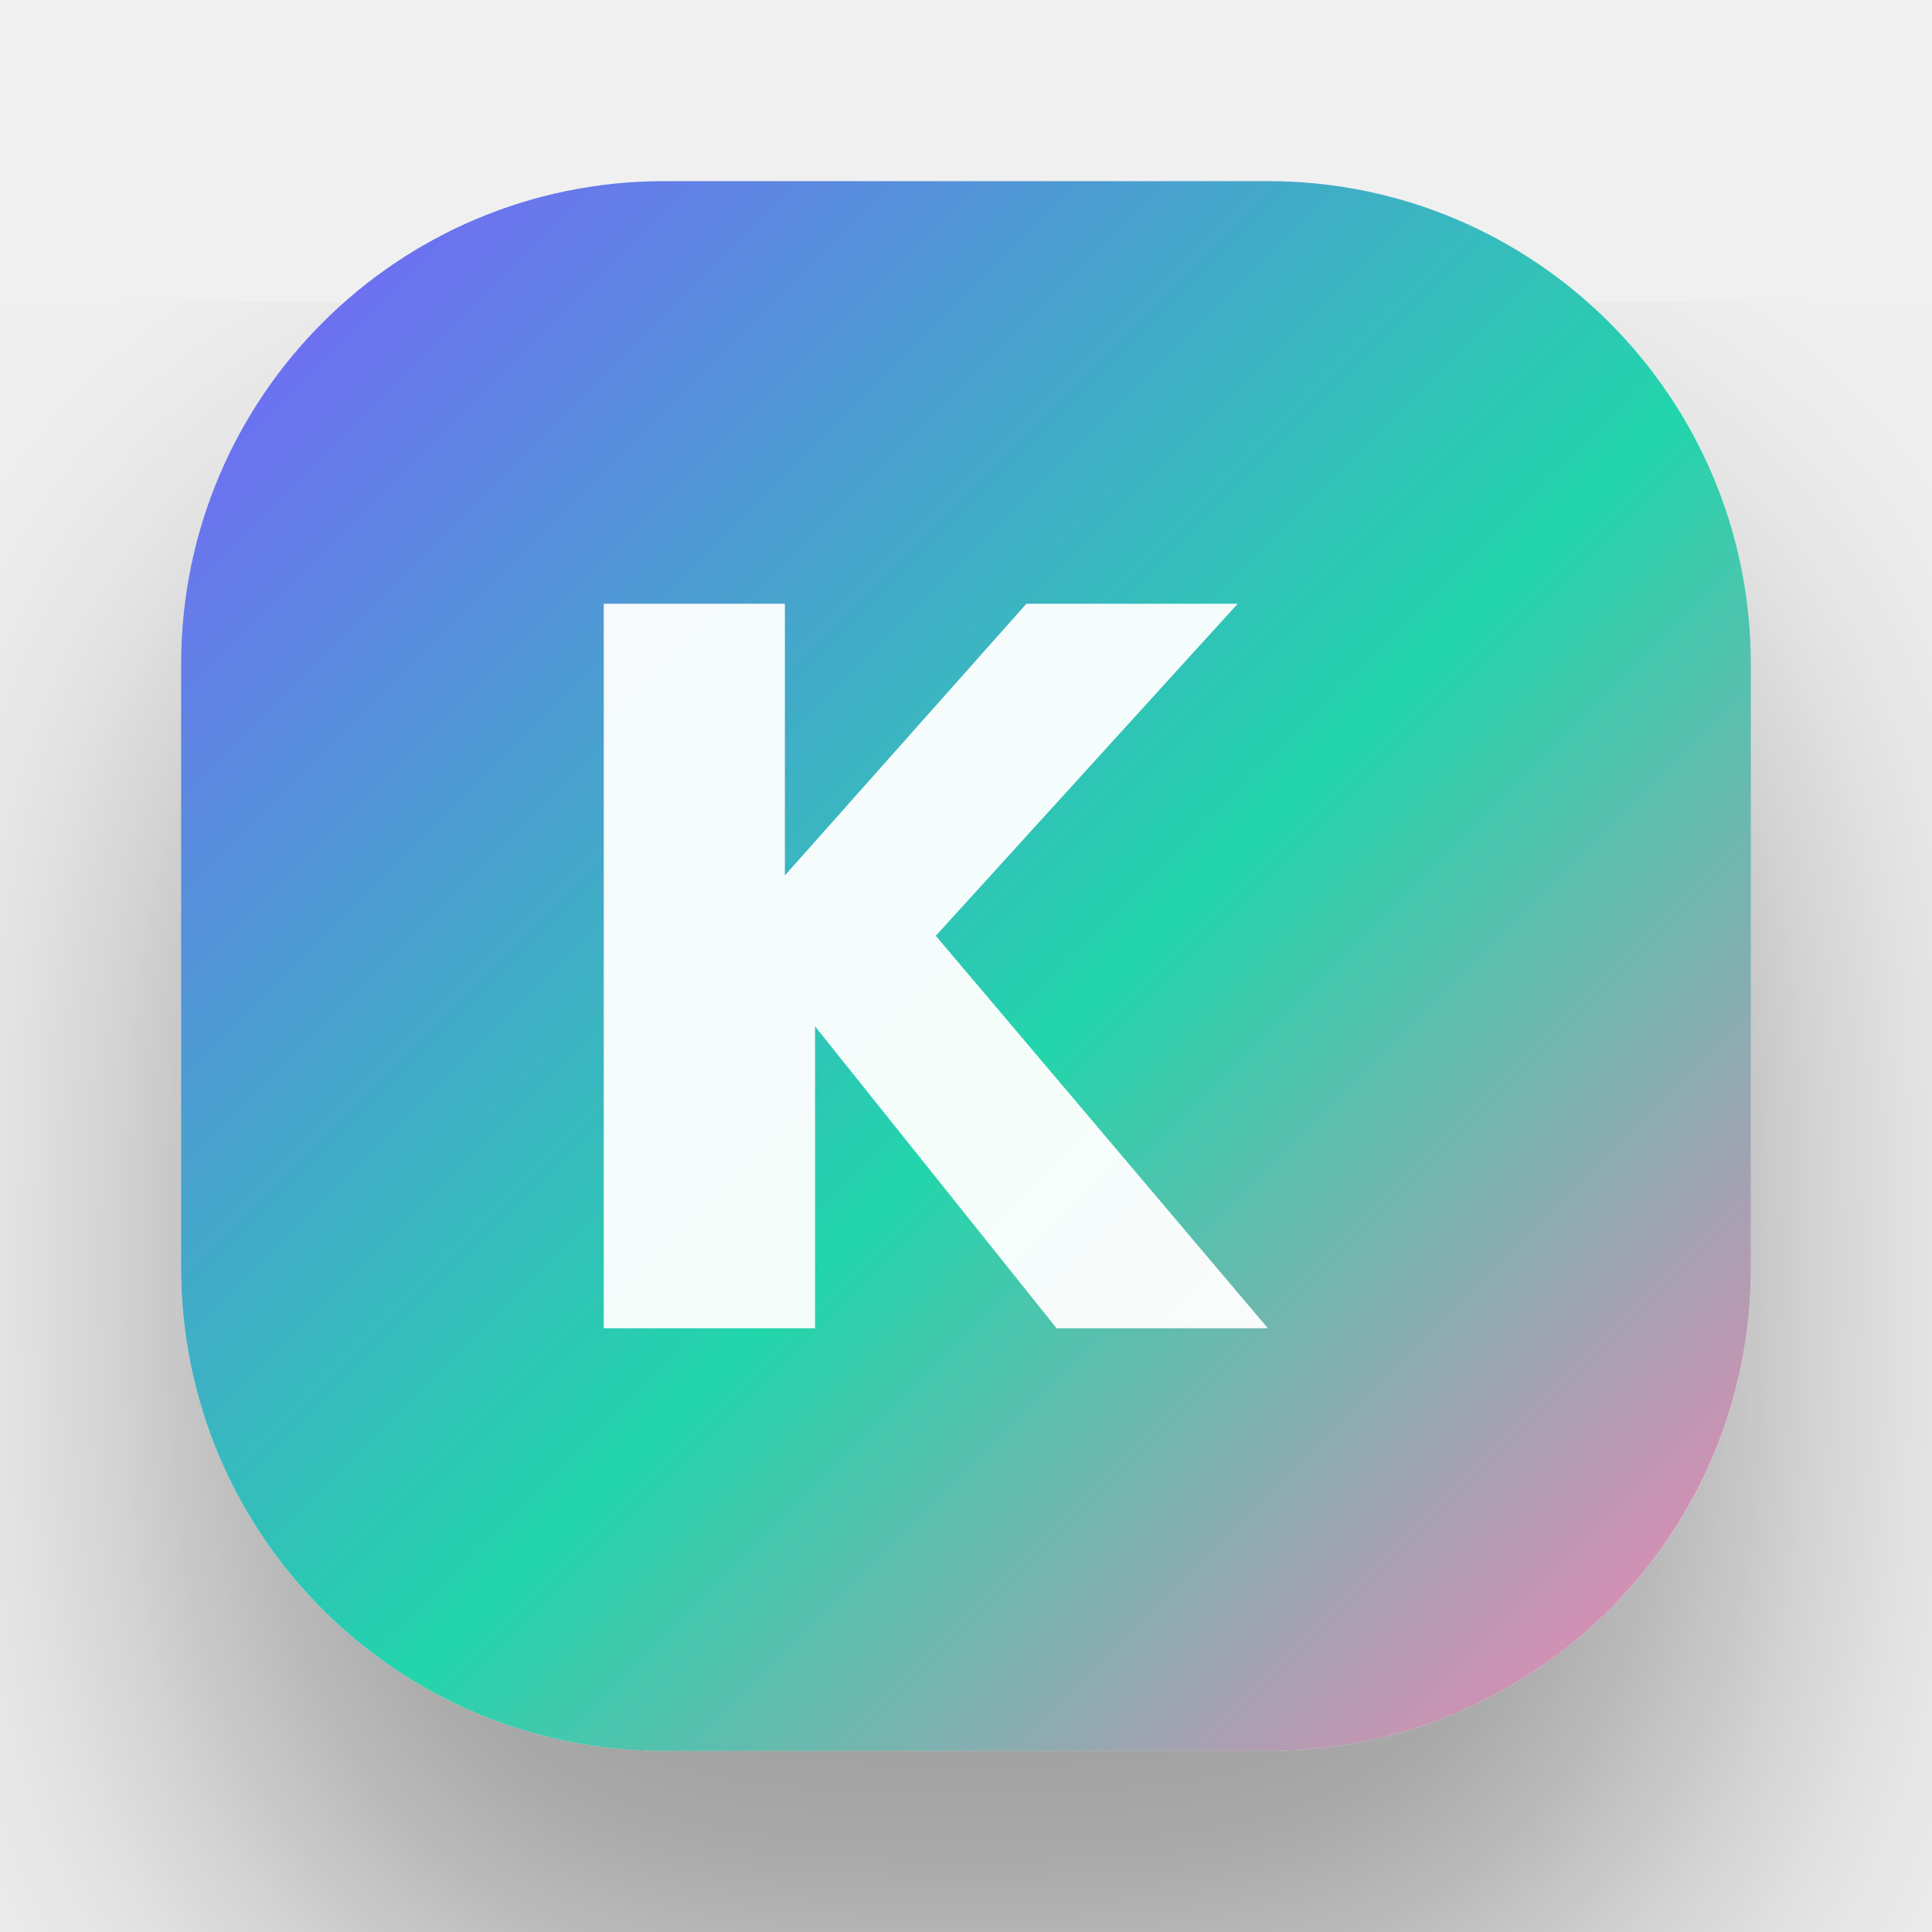
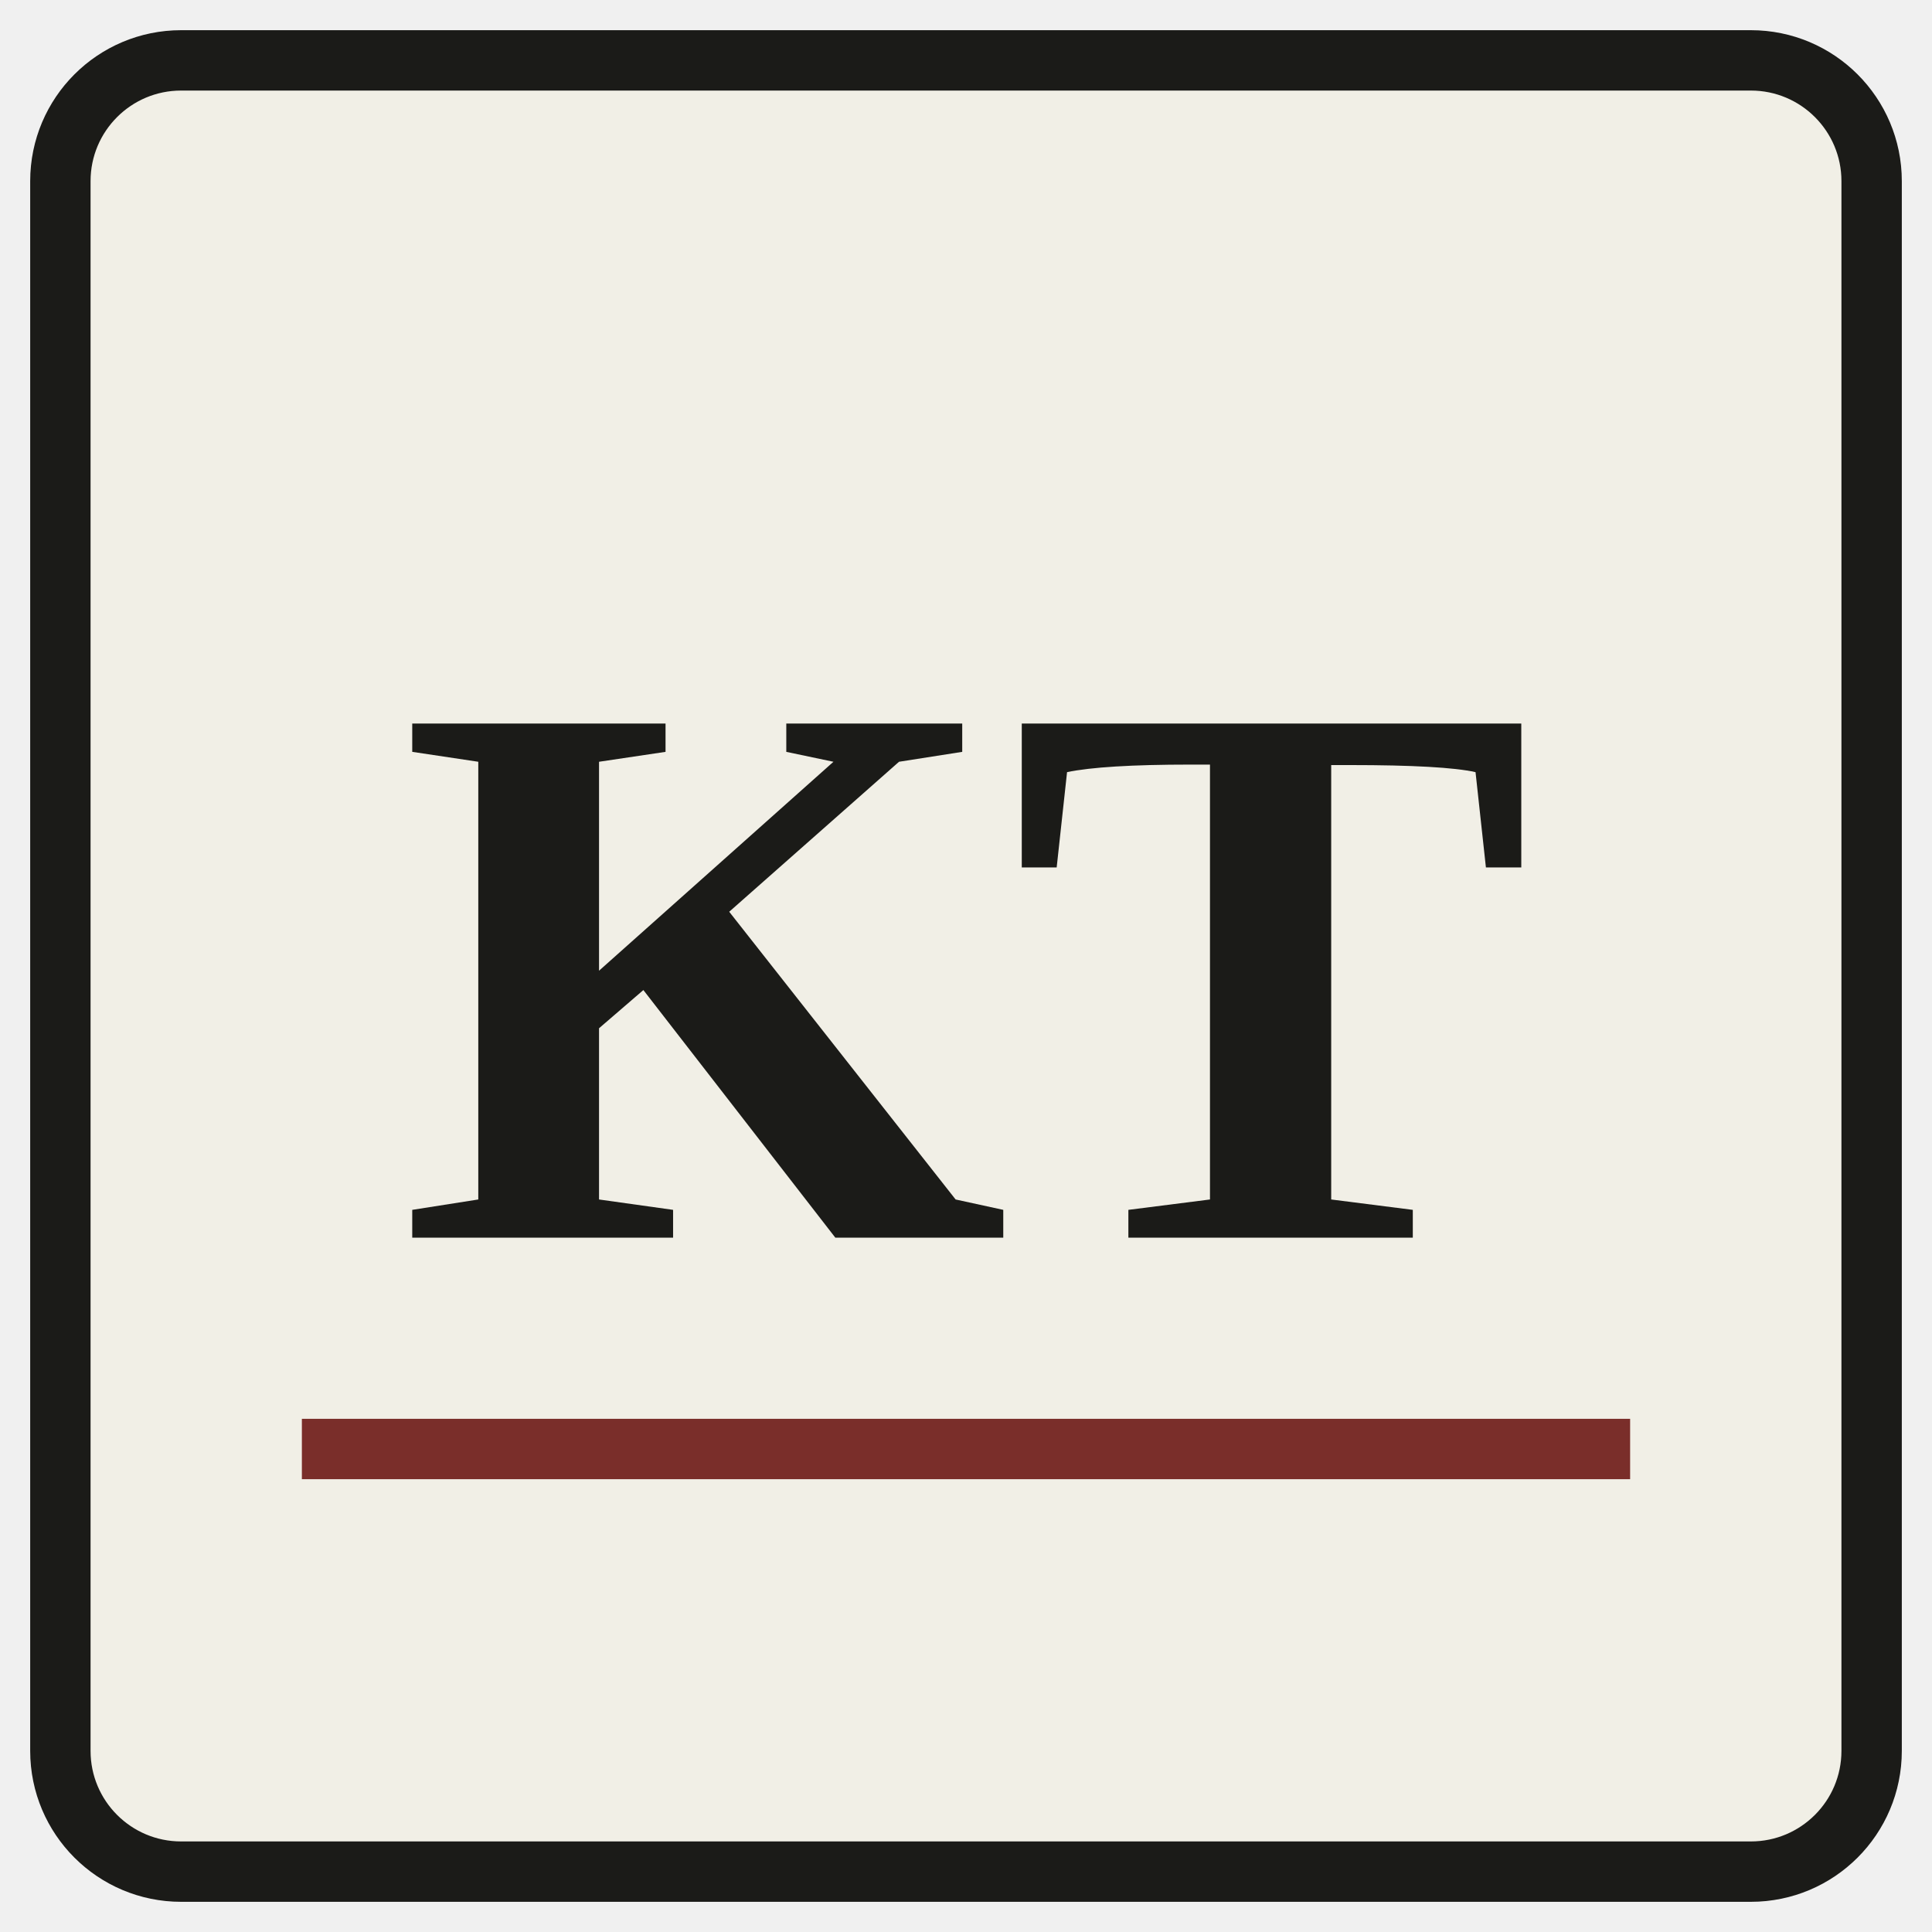
<svg xmlns="http://www.w3.org/2000/svg" width="64" height="64" viewBox="0 0 64 64">
-   <defs>
-     <linearGradient id="g" x1="0" x2="1" y1="0" y2="1">
-       <stop offset="0" stop-color="#7c5cff" />
-       <stop offset="0.55" stop-color="#23d5ab" />
-       <stop offset="1" stop-color="#ff7eb6" />
-     </linearGradient>
-     <filter id="s" x="-20%" y="-20%" width="140%" height="140%">
-       <feDropShadow dx="0" dy="10" stdDeviation="8" flood-color="#000" flood-opacity="0.35" />
-     </filter>
-   </defs>
-   <rect x="6" y="6" width="52" height="52" rx="16" fill="url(#g)" filter="url(#s)" />
-   <path d="M20 44V20h6v9l8-9h7l-10 11 11 13h-7l-8-10v10h-7Z" fill="#fff" opacity="0.95" />
+   <rect x="2" y="2" width="60" height="60" rx="4" fill="#F1EFE6" stroke="#1B1B18" stroke-width="2" />
+   <text x="32" y="41" font-family="Georgia, 'Times New Roman', serif" font-size="26" font-weight="700" fill="#1B1B18" text-anchor="middle">KT</text>
+   <rect x="10" y="47" width="44" height="2" fill="#7A2E2A" />
</svg>
